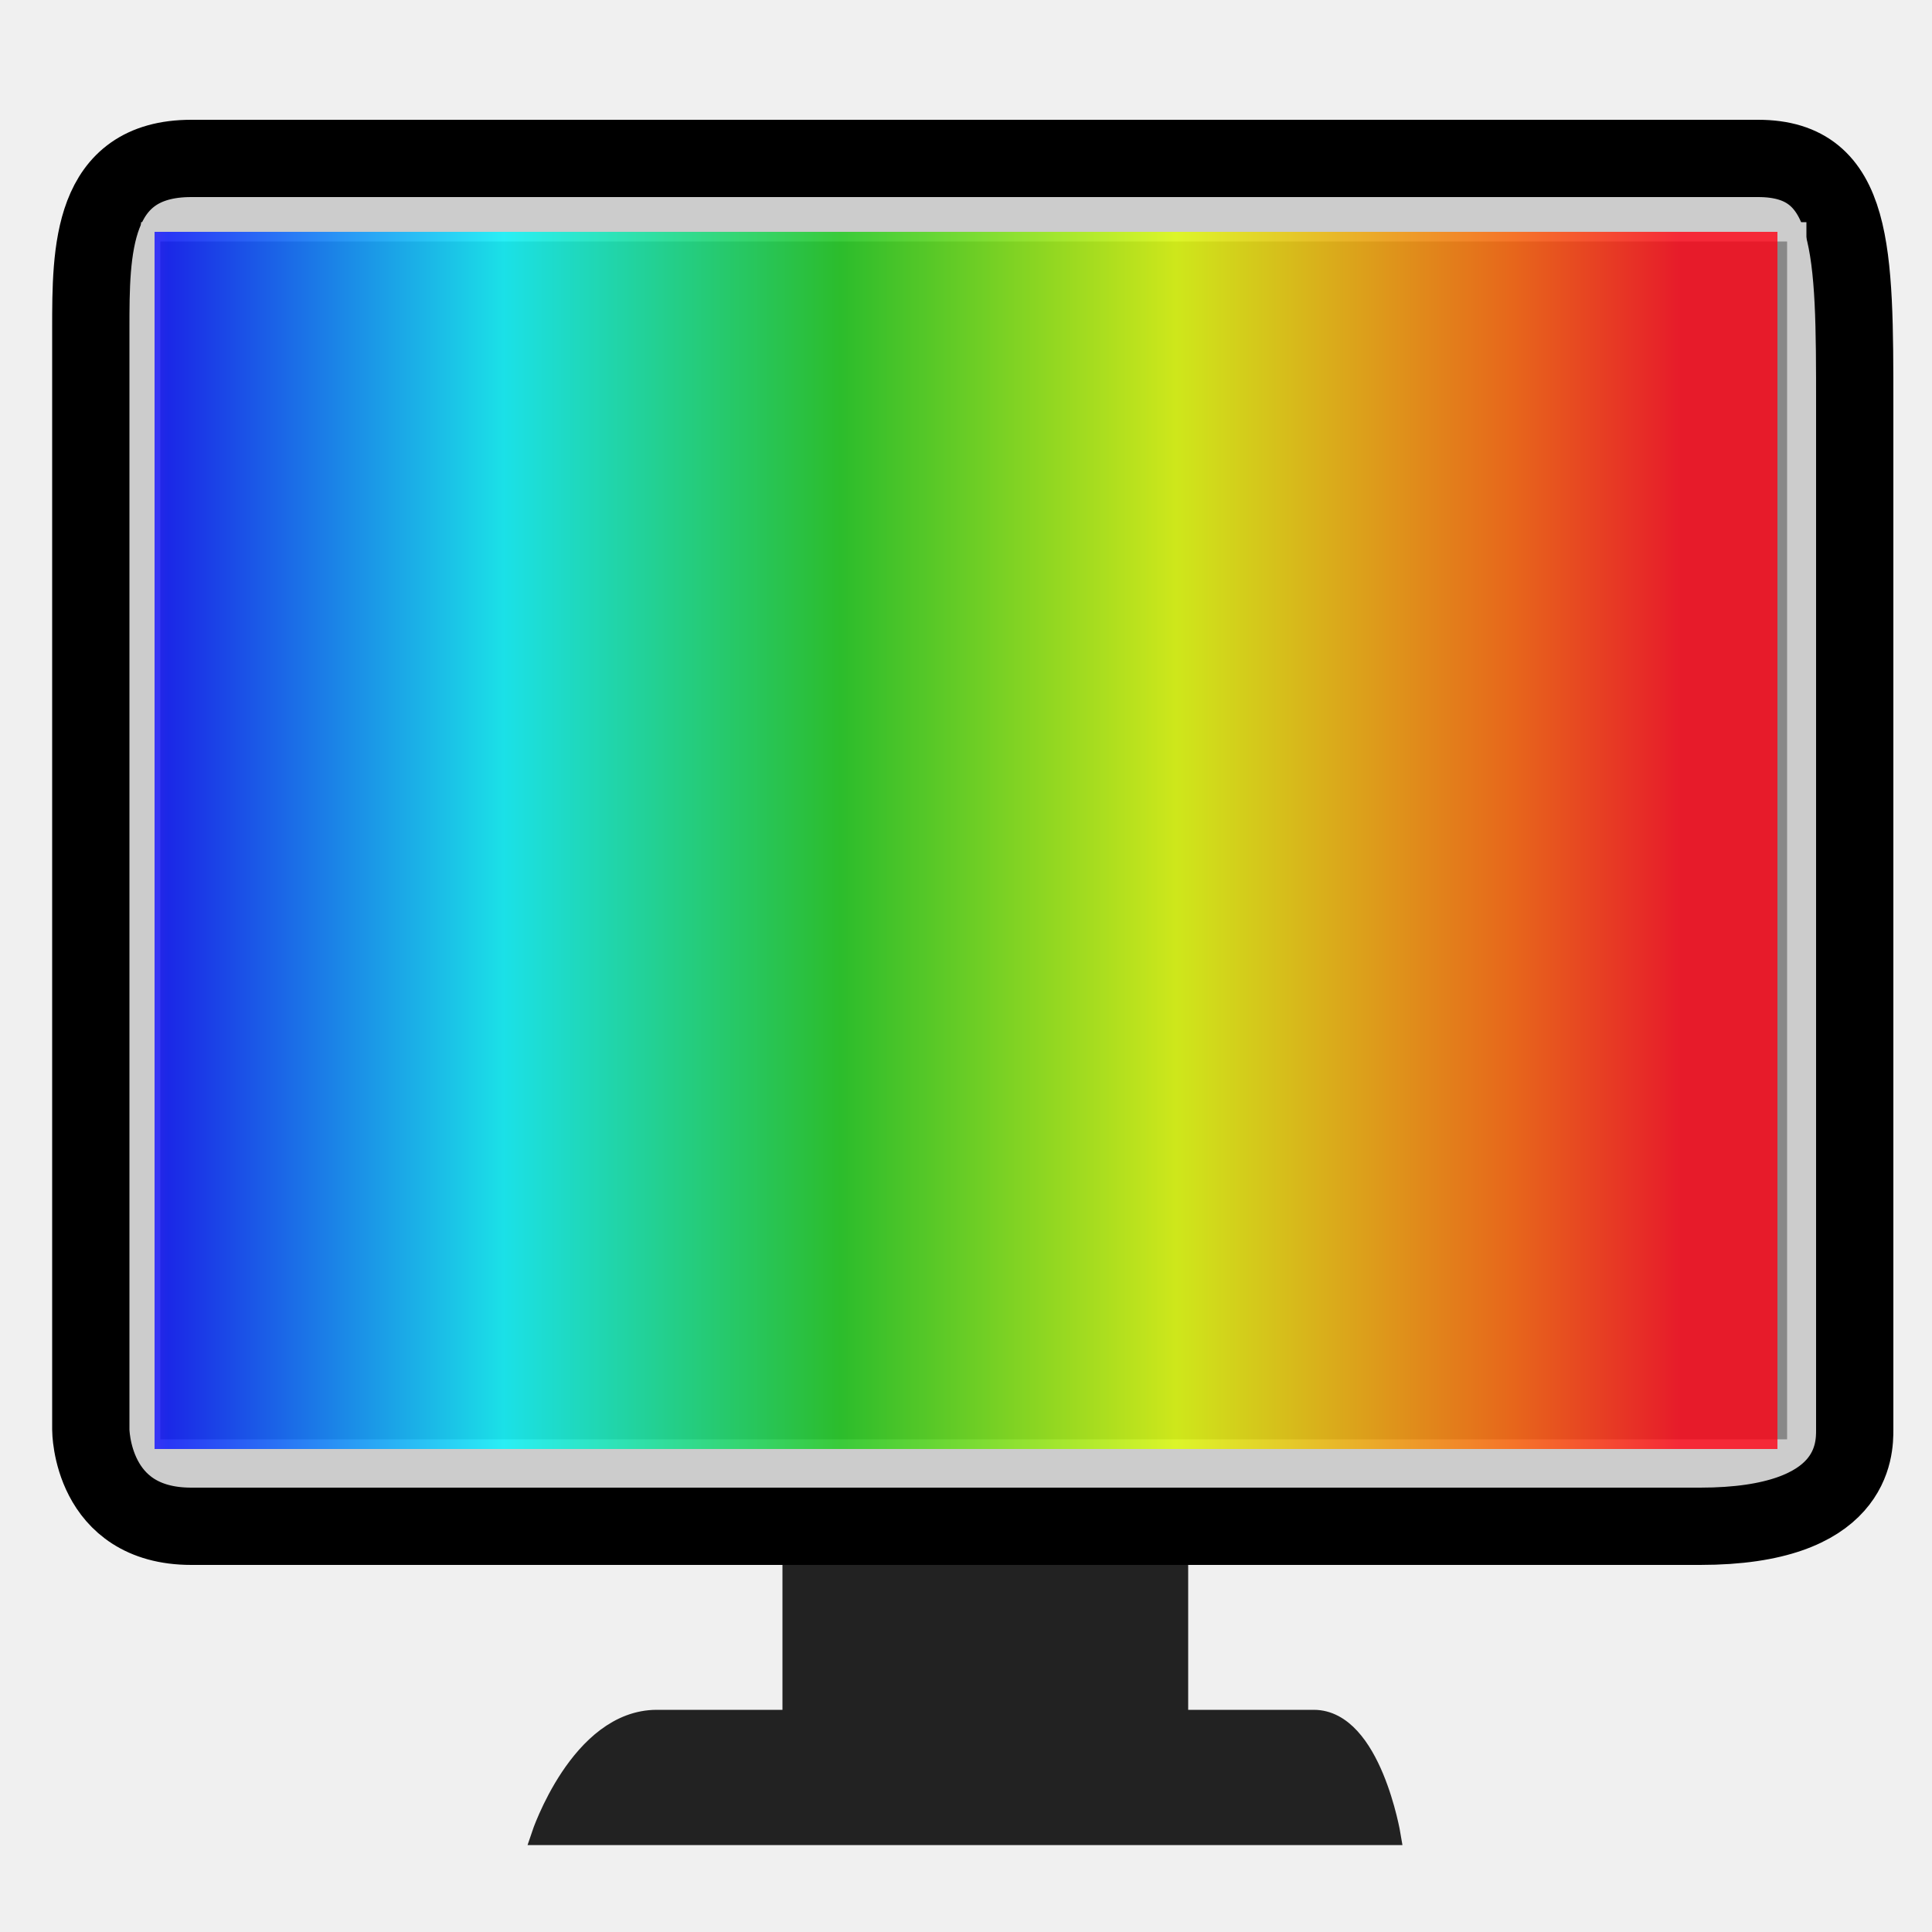
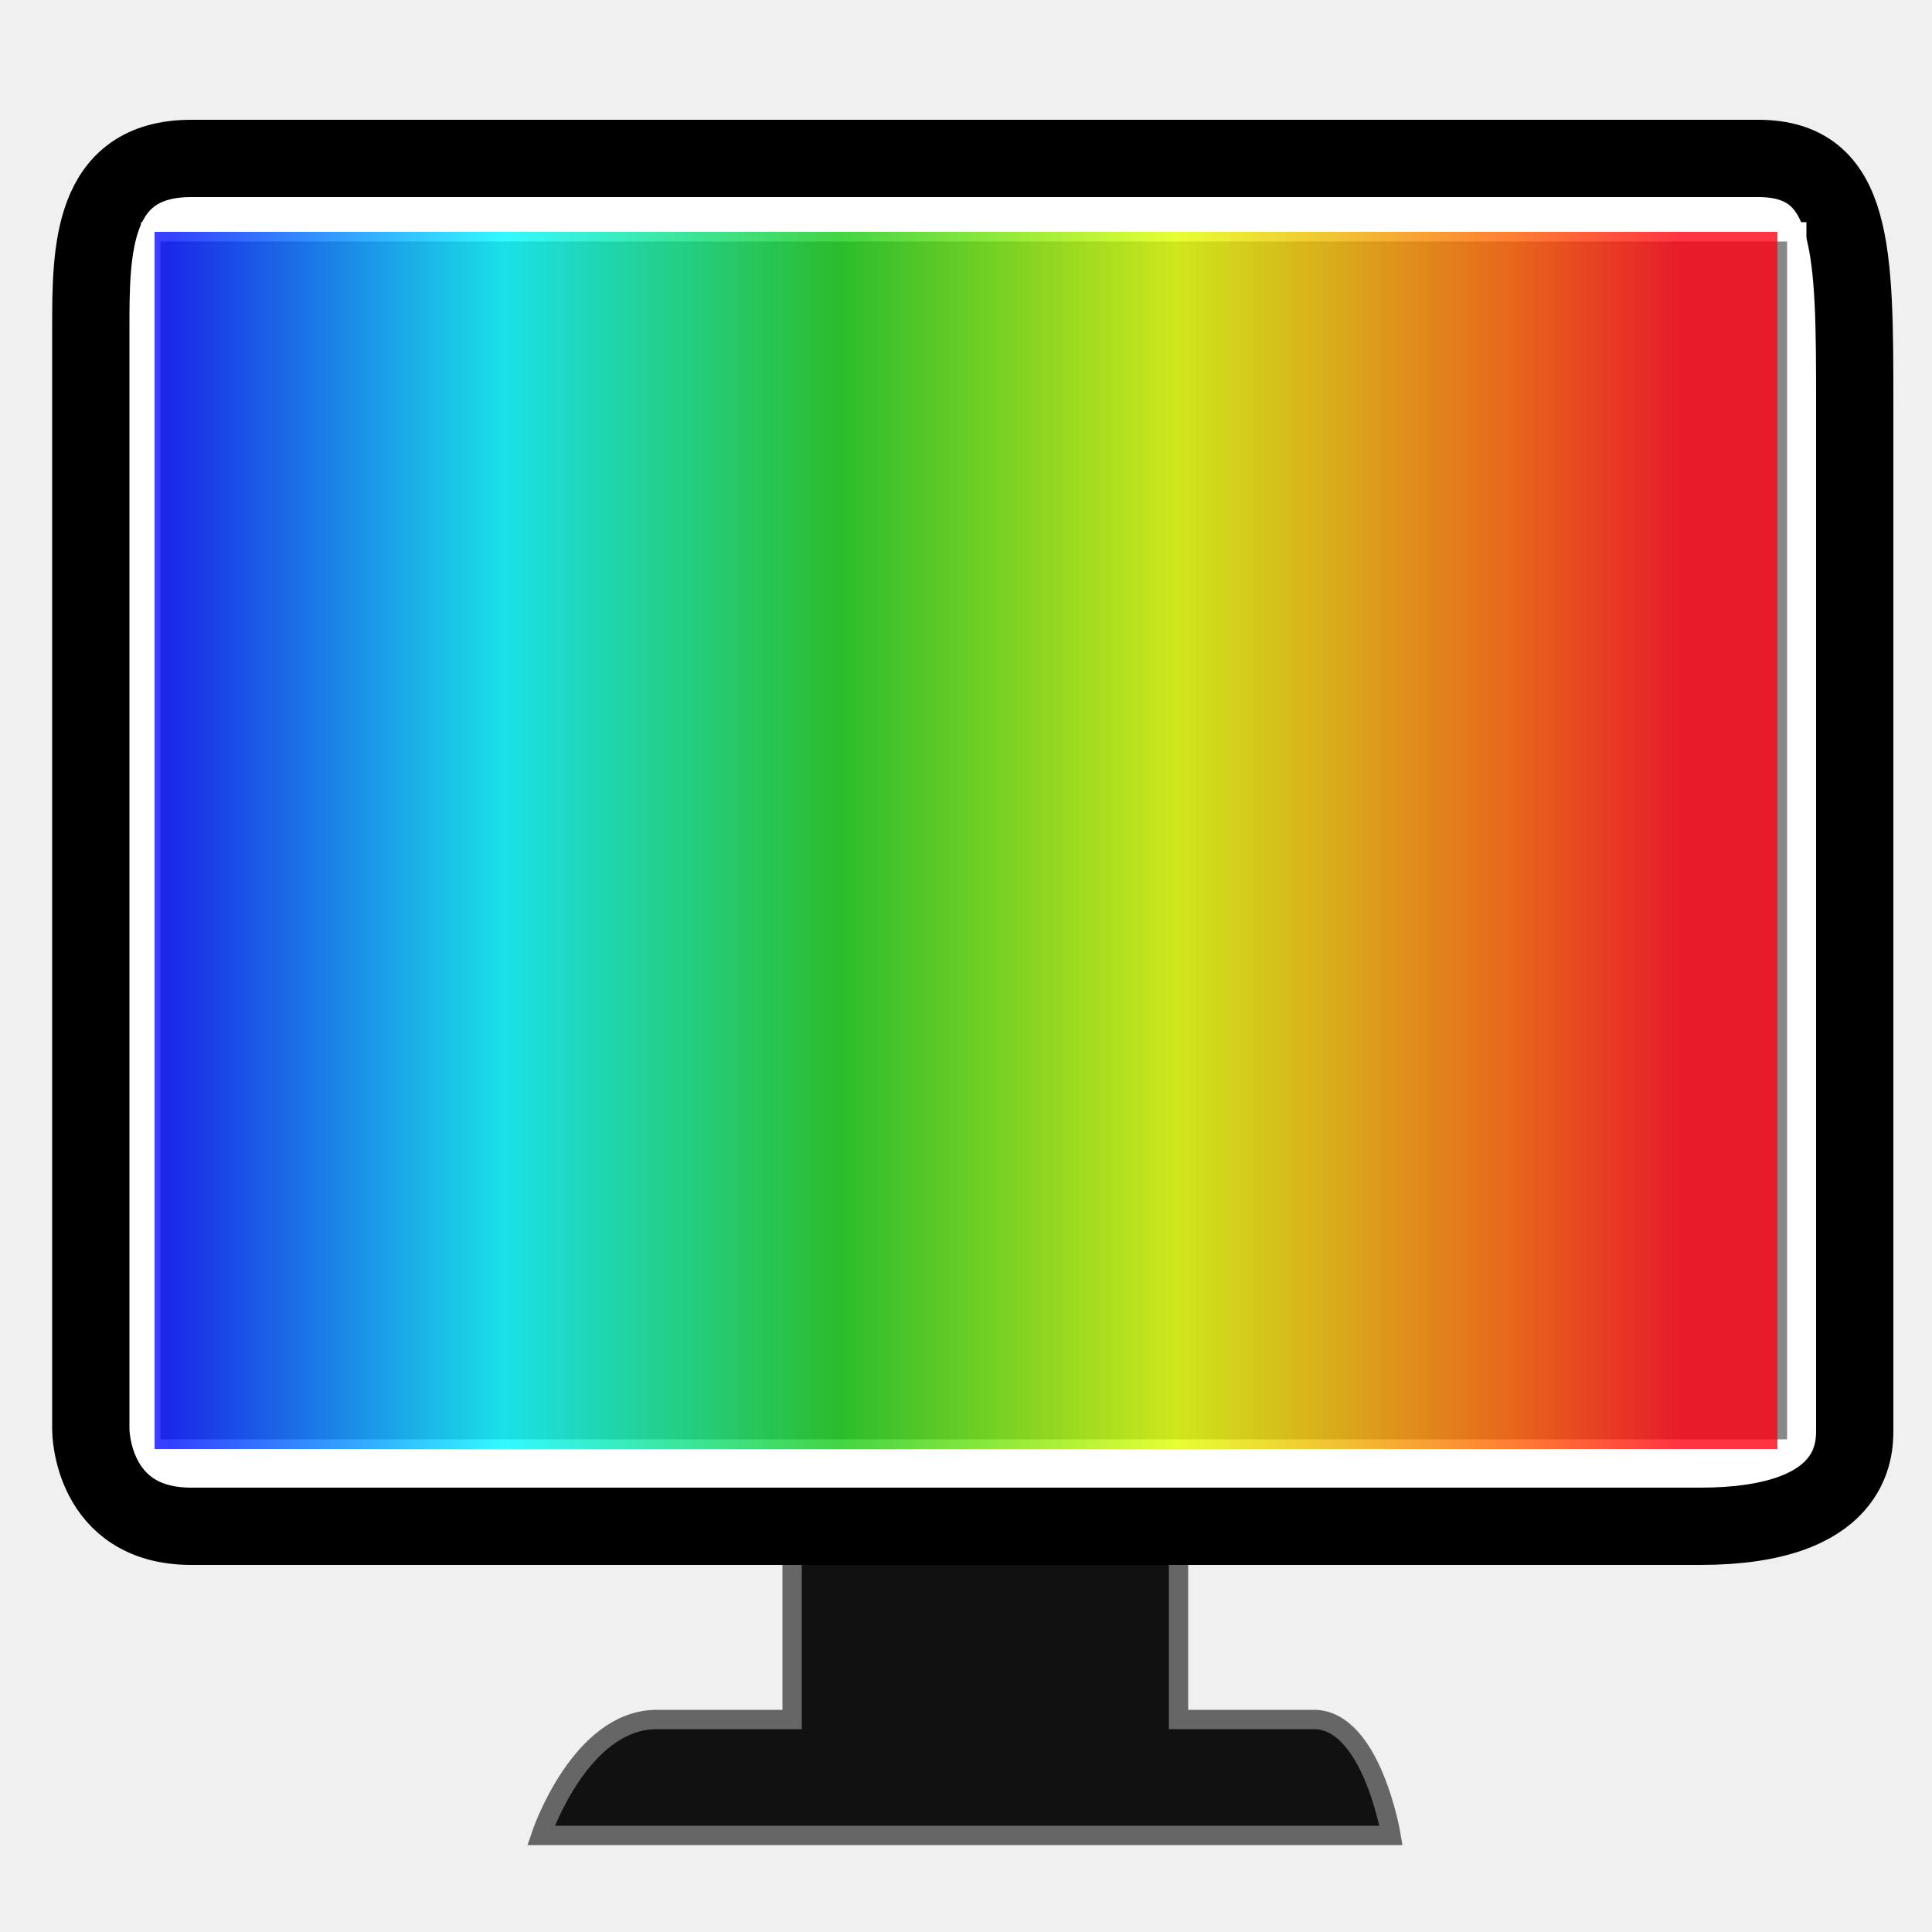
<svg height="100" width="100">
  <defs id="defs">
    <linearGradient id="Gradient0" gradientUnits="userSpaceOnUse" x2="87">
      <stop stop-color="#DA00FF" offset="0" />
      <stop stop-color="#0010FF" offset=".1" />
      <stop stop-color="#00F7FF" offset=".3" />
      <stop stop-color="#15CA15" offset=".5" />
      <stop stop-color="#E0FF00" offset=".7" />
      <stop stop-color="#FF5E00" offset=".9" />
      <stop stop-color="#FF0013" offset="1" />
    </linearGradient>
  </defs>
-   <path style="fill:#222222;stroke:#222222" d="m 41,81 0,8 c 0,0 -6,0 -7,0 -4,0 -6,6 -6,6 2,0 43,0 44,0 0,0 -1,-6 -4,-6 -2,0 -7,0 -7,0 l 0,-8" />
-   <path style="fill:#cccccc;stroke:#000000;stroke-width:4px;stroke-linecap:butt" d="m 4.7,74 c 0,-16 0,-45 0,-57 0,-4 0,-8.8 5.2,-8.8 9.1,0 76.1,0 81.1,0 5,0 5,4.8 5,12.8 0,11 0,46 0,53 0,1 0,5 -8,5 -5,0 -74,0 -78.1,0 -5.2,0 -5.2,-5 -5.2,-5 z" />
-   <path style="fill:#888888;stroke:#cccccc" d="M 7.8,12 93,12 93,75 7.8,75 z" />
+   <path style="fill:#111111;stroke:#666666" d="m 41,81 0,8 c 0,0 -6,0 -7,0 -4,0 -6,6 -6,6 2,0 43,0 44,0 0,0 -1,-6 -4,-6 -2,0 -7,0 -7,0 l 0,-8" />
+   <path style="fill:#ffffff;stroke:#000000;stroke-width:4px;stroke-linecap:butt" d="m 4.7,74 c 0,-16 0,-45 0,-57 0,-4 0,-8.8 5.2,-8.8 9.1,0 76.1,0 81.1,0 5,0 5,4.8 5,12.8 0,11 0,46 0,53 0,1 0,5 -8,5 -5,0 -74,0 -78.1,0 -5.2,0 -5.2,-5 -5.2,-5 z" />
+   <path style="fill:#888888;stroke:#ffffff" d="M 7.8,12 93,12 93,75 7.8,75 z" />
  <rect id="rect0" fill-rule="evenodd" height="63" width="84" y="12" x="8" fill="url(#Gradient0)" style="fill-opacity:0.8" />
</svg>
